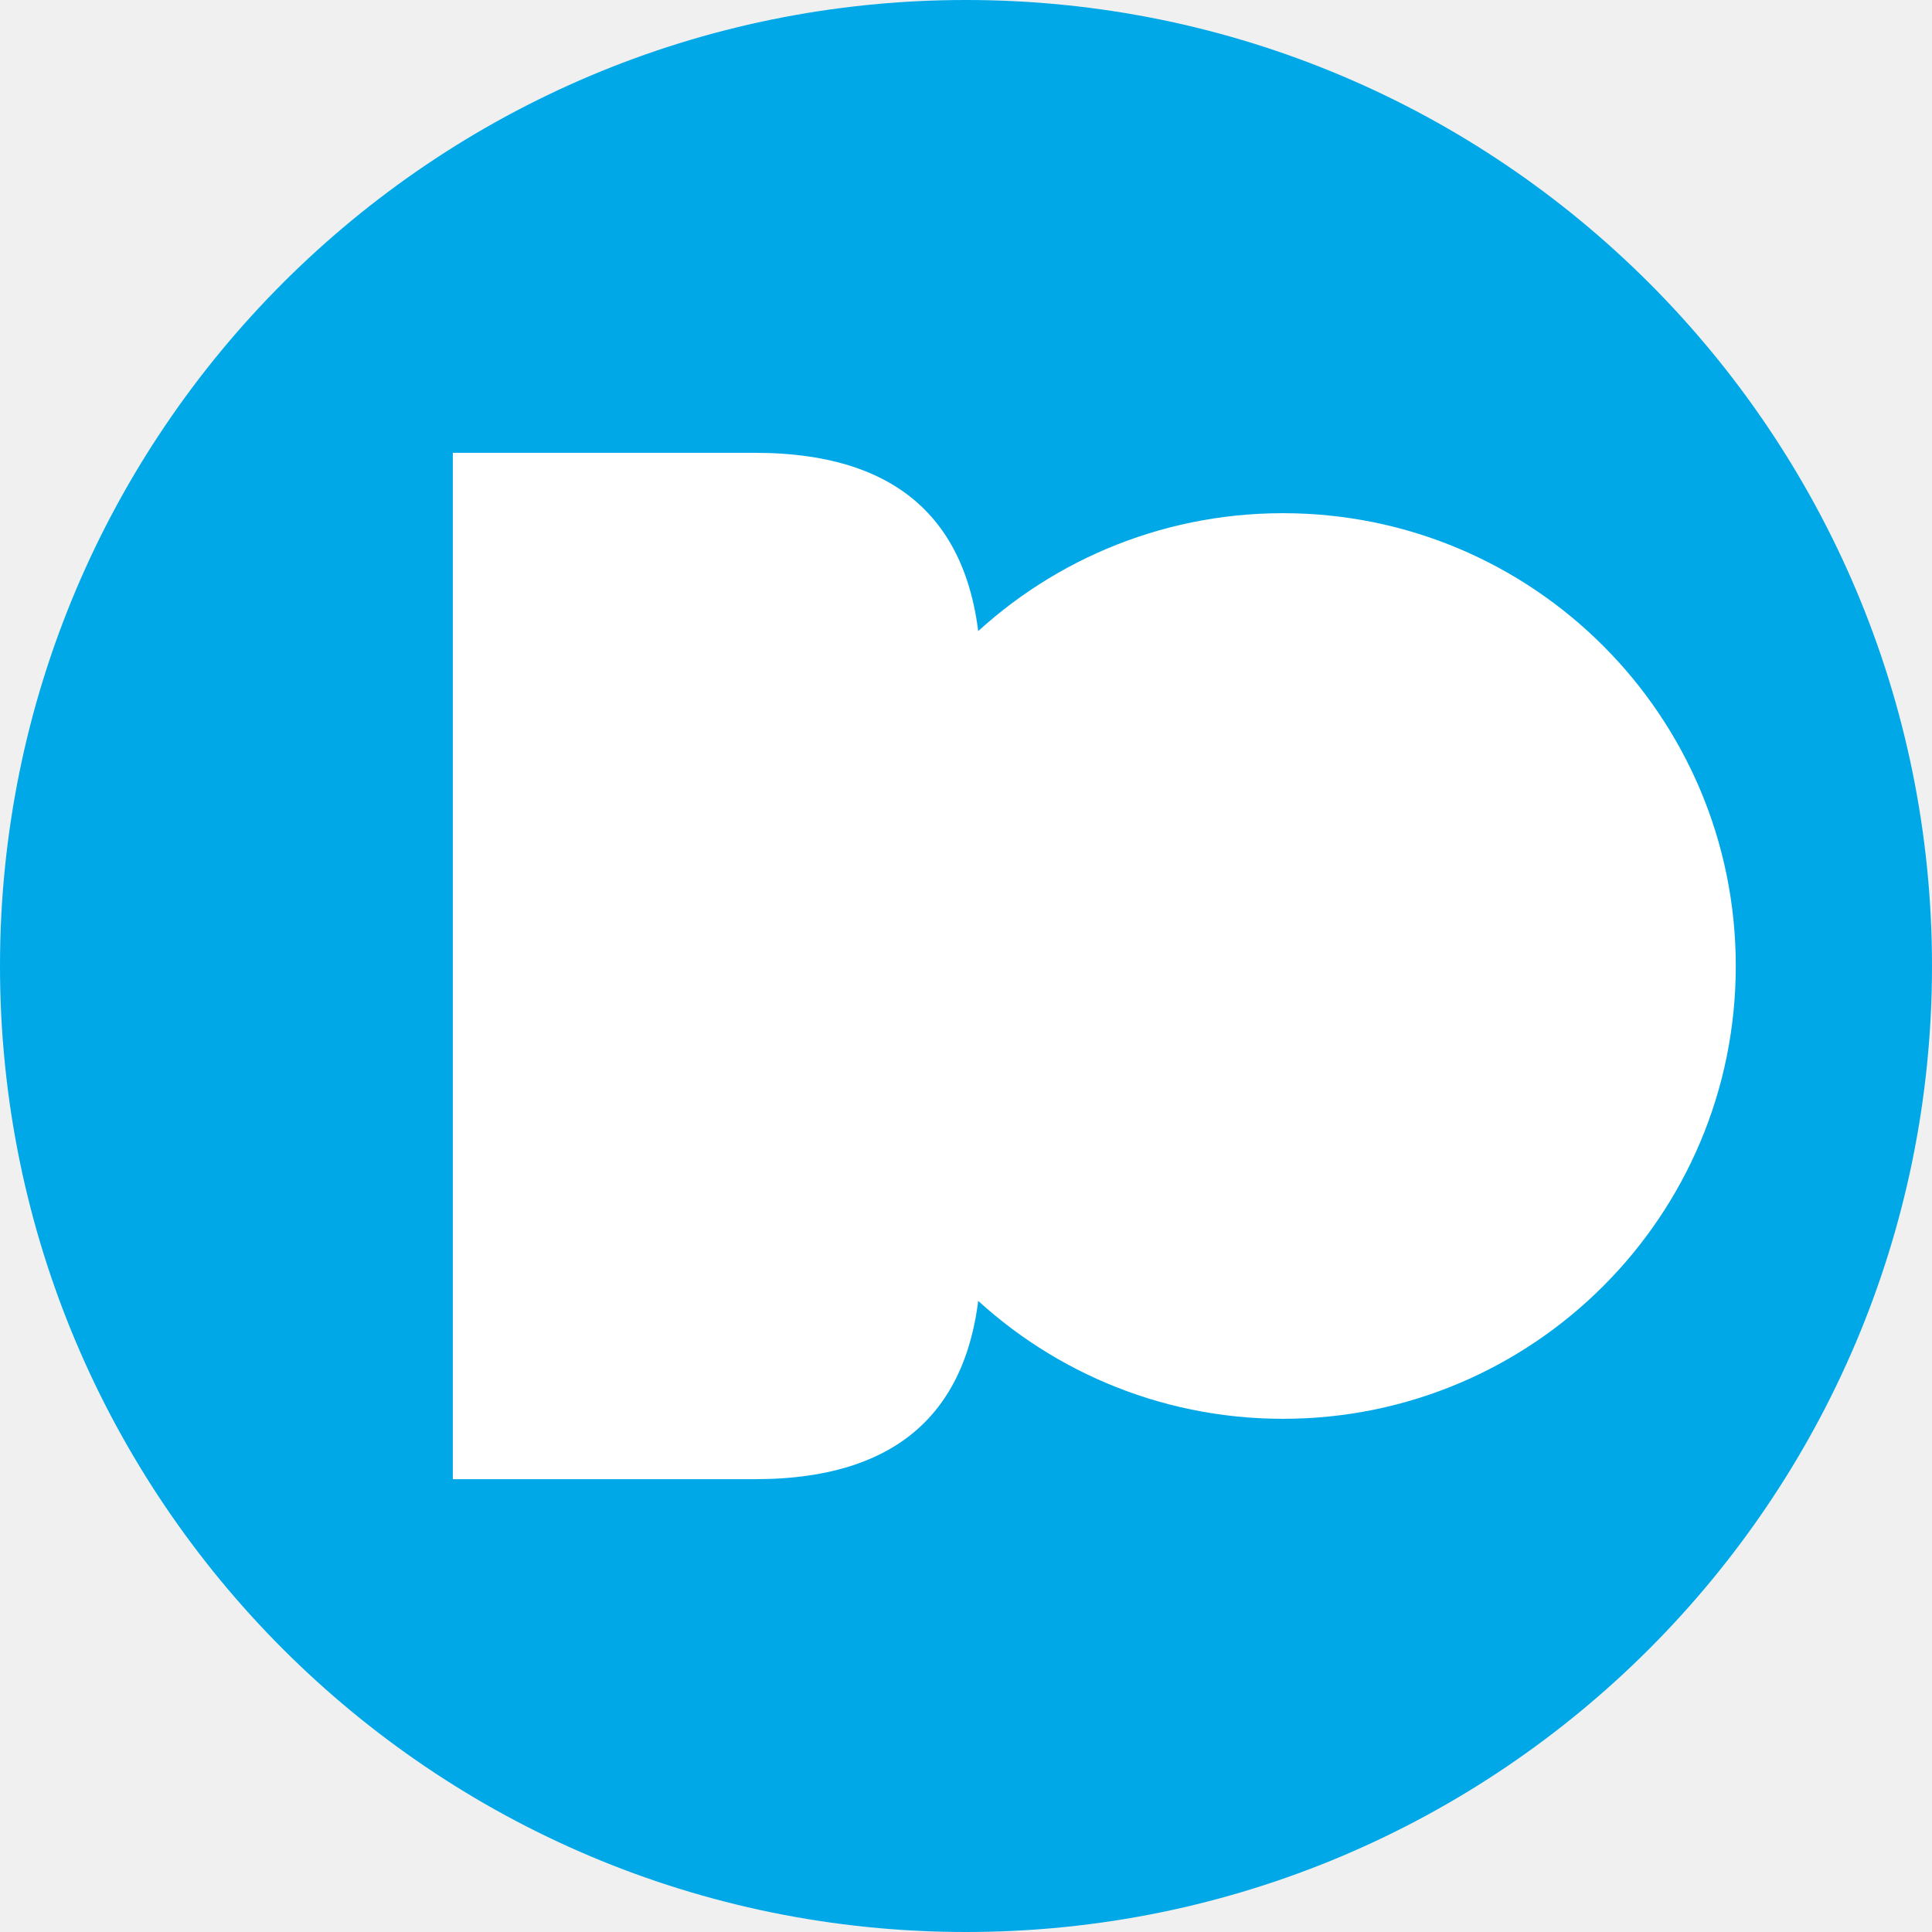
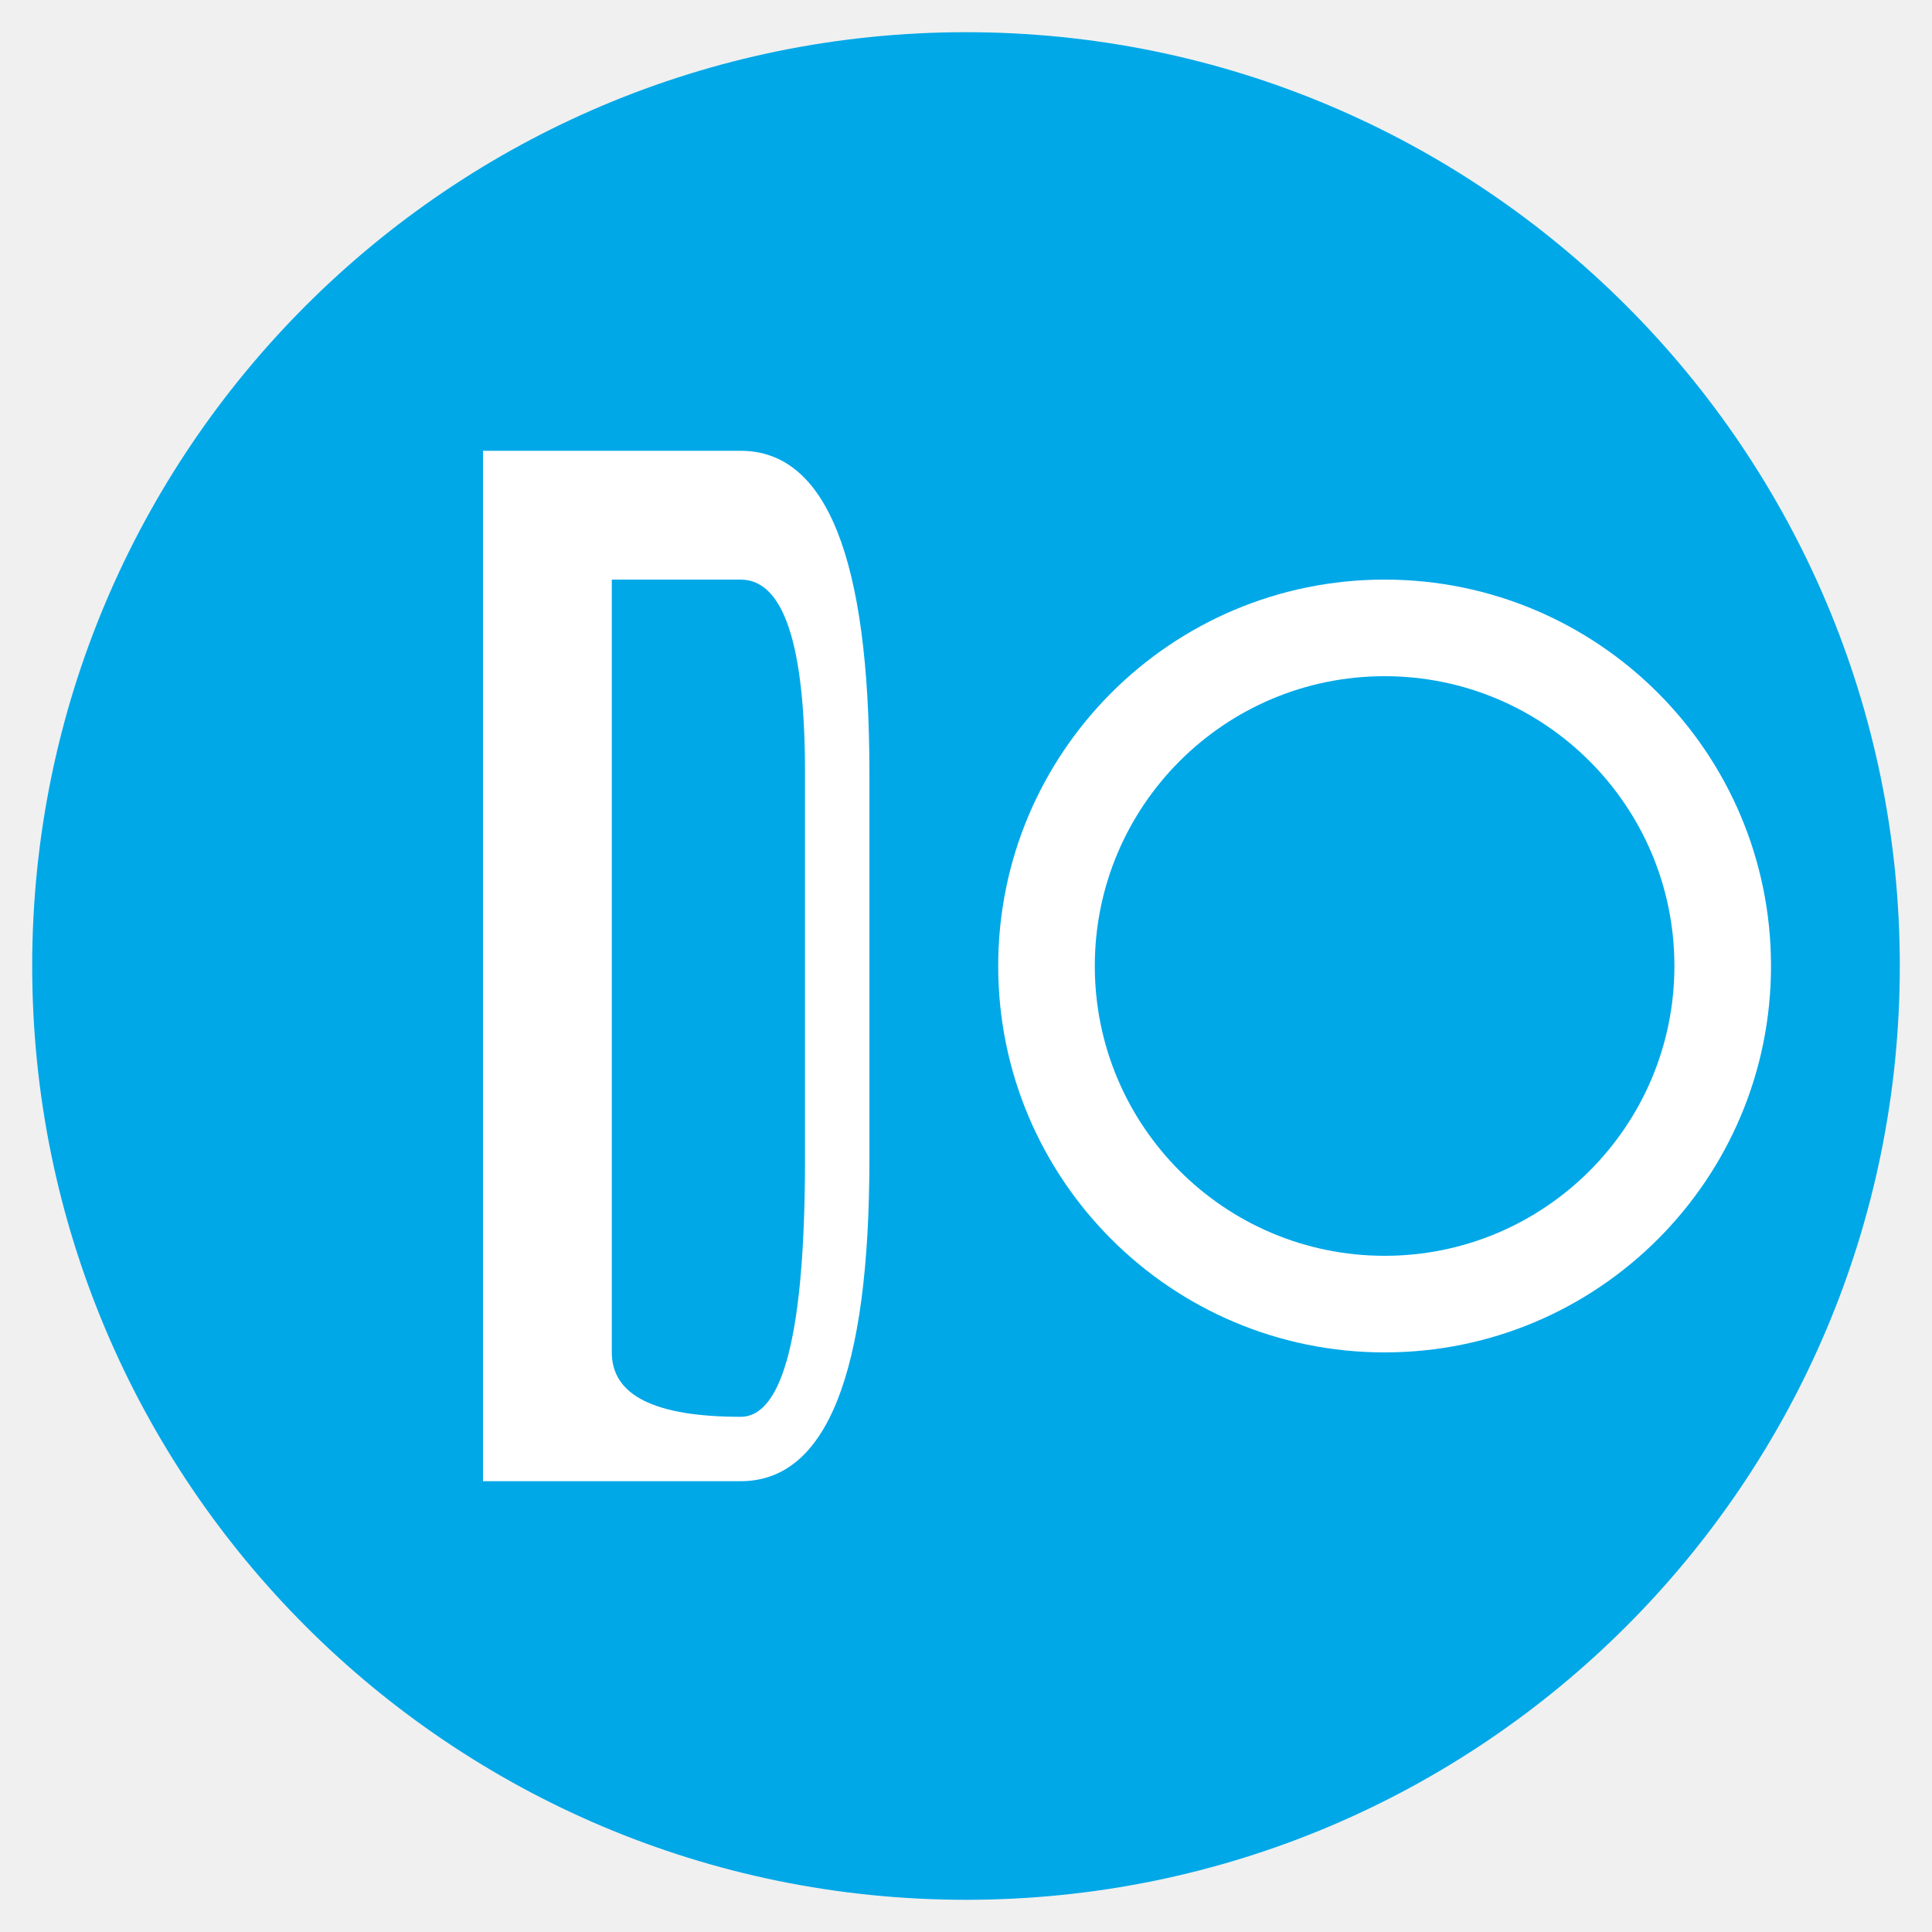
- <svg xmlns="http://www.w3.org/2000/svg" viewBox="0 0 256 256">
-   <circle cx="128" cy="128" r="128" fill="#00A8E8" />
-   <path d="M 60 60 L 100 60 Q 130 60 130 90 L 130 166 Q 130 196 100 196 L 60 196 Z" fill="white" stroke="none" />
-   <circle cx="170" cy="128" r="60" fill="white" />
+ <svg xmlns="http://www.w3.org/2000/svg" viewBox="0 0 300 300">
+   <circle cx="150" cy="150" r="145" fill="#00A8E8" />
+   <g>
+     <path d="M 75 70 L 115 70 Q 135 70 135 120 L 135 180 Q 135 230 115 230 L 75 230 Z" fill="white" stroke="none" />
+     <path d="M 95 90 L 95 210 Q 95 220 115 220 Q 125 220 125 180 L 125 120 Q 125 90 115 90 Z" fill="#00A8E8" stroke="none" />
+   </g>
+   <circle cx="215" cy="150" r="60" fill="white" />
+   <circle cx="215" cy="150" r="45" fill="#00A8E8" />
</svg>
